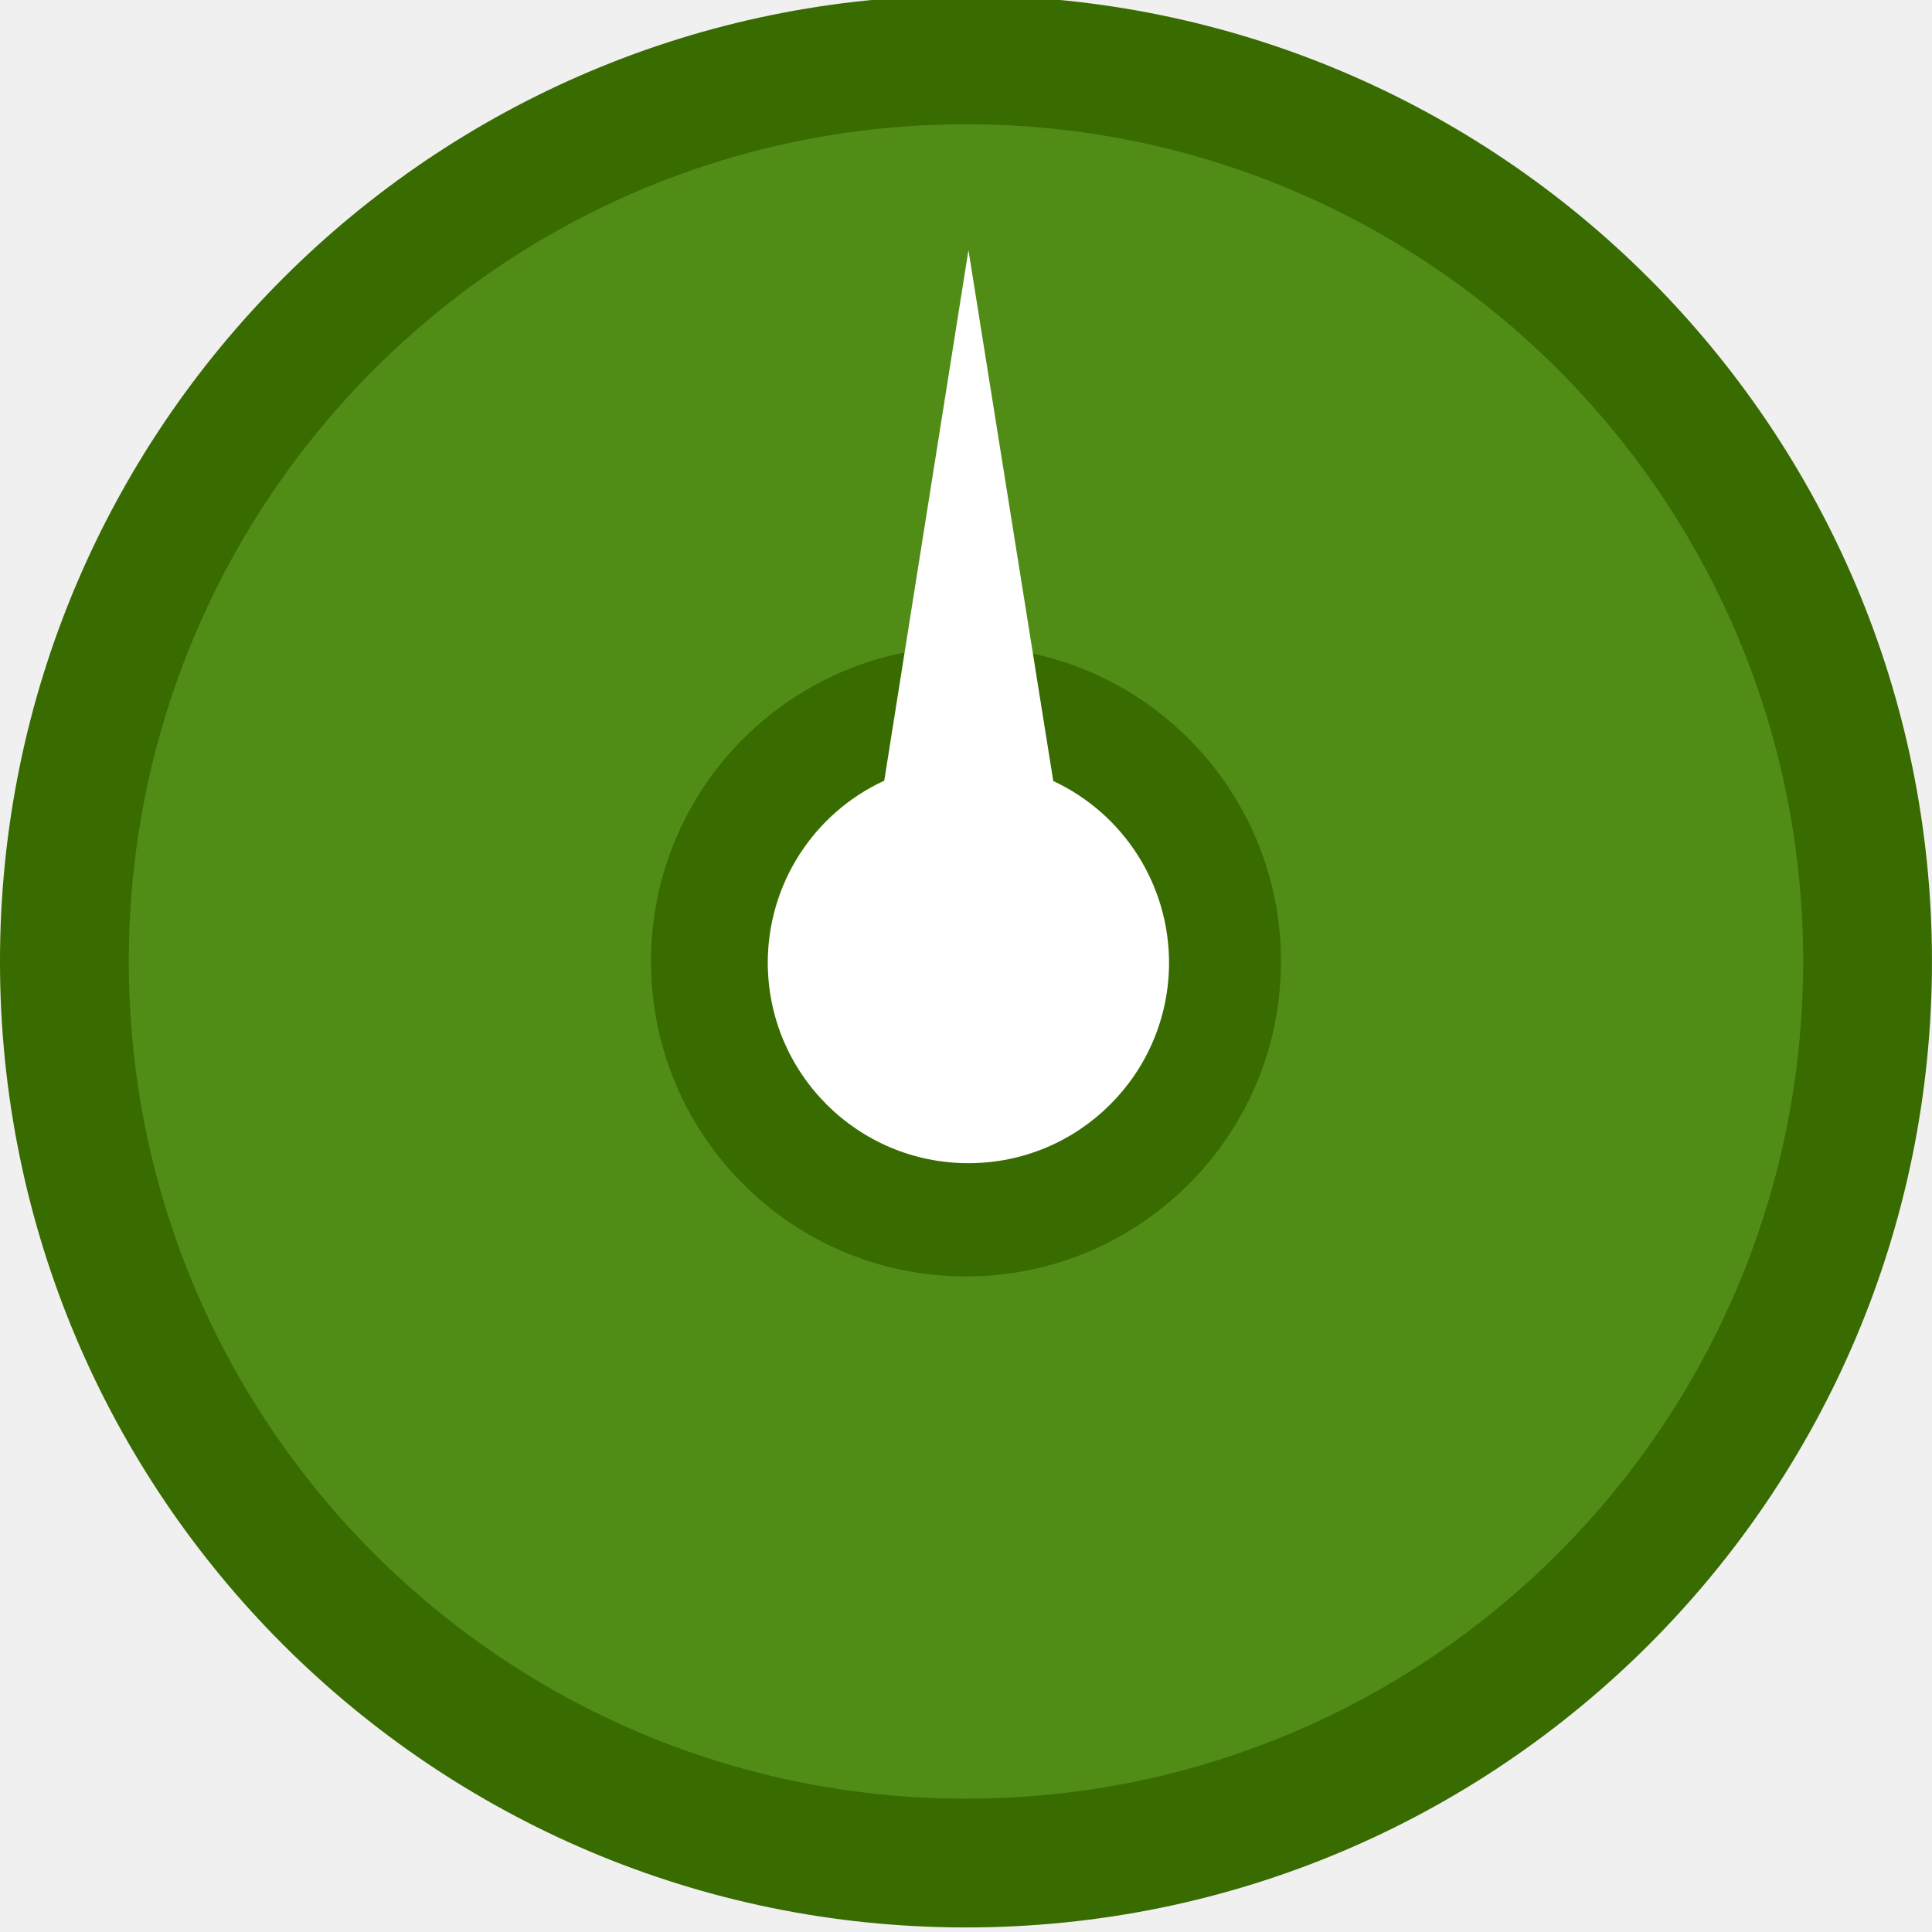
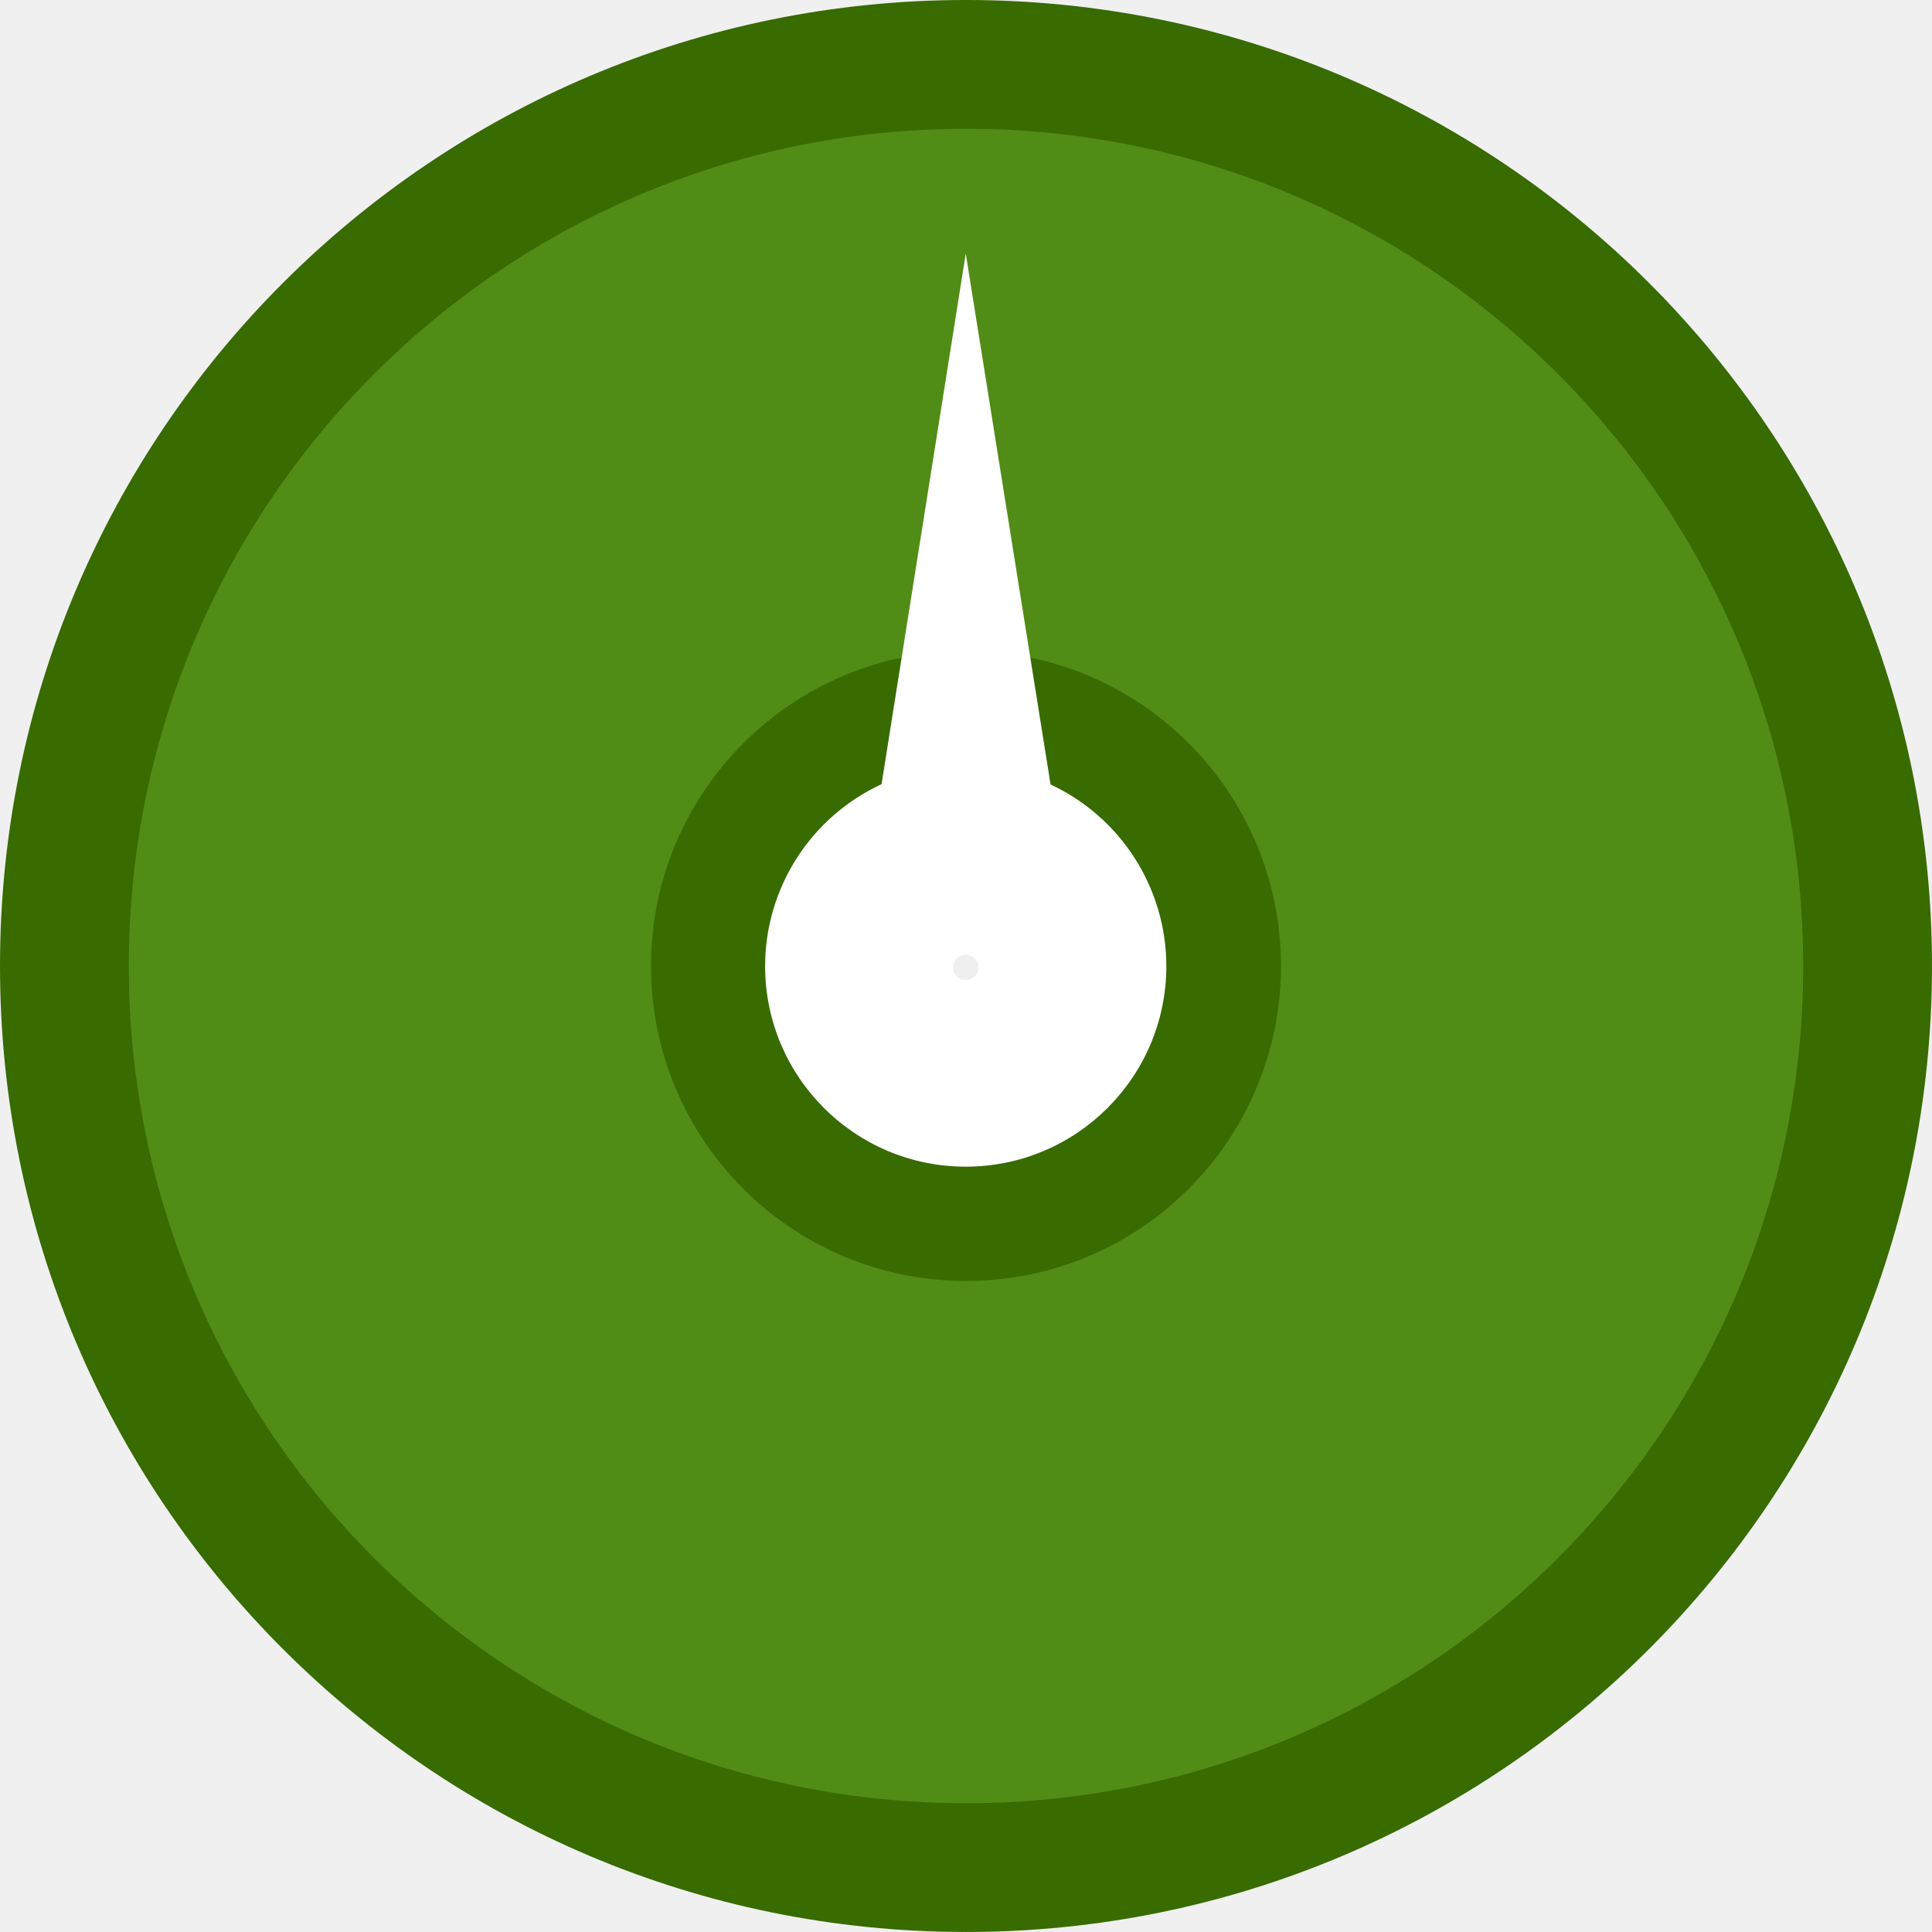
- <svg xmlns="http://www.w3.org/2000/svg" width="152" height="152" viewBox="0 0 152 152" id="svg2" version="1.1">
+ <svg xmlns="http://www.w3.org/2000/svg" width="152" height="152" viewBox="-76 -76 152 152" id="svg2" version="1.1">
  <defs id="defs4" />
  <g id="layer1" transform="translate(-138.1686,-56.23126)">
    <g id="group-full-watch" transform="translate(32.32488,-116.6726)">
-       <g id="g4248" transform="matrix(1.000992,0,0,1.001015,1.664534,121.7704)">
-         <circle style="color:#000000;clip-rule:nonzero;display:inline;overflow:visible;visibility:visible;opacity:1;isolation:auto;mix-blend-mode:normal;color-interpolation:sRGB;color-interpolation-filters:linearRGB;solid-color:#000000;solid-opacity:1;fill:#518c16;fill-opacity:1;fill-rule:evenodd;stroke:none;stroke-width:2;stroke-linecap:butt;stroke-linejoin:miter;stroke-miterlimit:4;stroke-dasharray:none;stroke-dashoffset:0;stroke-opacity:1;marker:none;color-rendering:auto;image-rendering:auto;shape-rendering:auto;text-rendering:auto;enable-background:accumulate" id="path4239" cx="180" cy="126.648" r="66.573" />
+       <g id="g4248" transform="matrix(1.000992,0,0,1.001015,-74.33453,46.12734)">
+         <circle id="path4239" cx="180" cy="126.648" r="66.573" style="color-interpolation-filters:linearRGB;color-interpolation:sRGB;color-rendering:auto;fill:#518c16;image-rendering:auto;isolation:auto;mix-blend-mode:normal;shape-rendering:auto;solid-color:#000000;solid-opacity:1;text-rendering:auto" />
        <g transform="matrix(1.771565,0,0,1.771565,-79.40746,-157.8238)" id="g4235">
-           <path id="circle4203" d="m 146.428,117.72 a 42.857,42.857 0 0 0 -42.857,42.855 42.857,42.857 0 0 0 42.857,42.857 42.857,42.857 0 0 0 42.857,-42.857 42.857,42.857 0 0 0 -42.857,-42.855 z m 0,5.713 a 37.143,37.143 0 0 1 37.143,37.143 37.143,37.143 0 0 1 -37.143,37.145 37.143,37.143 0 0 1 -37.143,-37.145 37.143,37.143 0 0 1 37.143,-37.143 z" style="color:#000000;clip-rule:nonzero;display:inline;overflow:visible;visibility:visible;opacity:1;isolation:auto;mix-blend-mode:normal;color-interpolation:sRGB;color-interpolation-filters:linearRGB;solid-color:#000000;solid-opacity:1;fill:#386b00;fill-opacity:1;fill-rule:evenodd;stroke:none;stroke-width:2;stroke-linecap:butt;stroke-linejoin:miter;stroke-miterlimit:4;stroke-dasharray:none;stroke-dashoffset:0;stroke-opacity:1;marker:none;color-rendering:auto;image-rendering:auto;shape-rendering:auto;text-rendering:auto;enable-background:accumulate" />
-           <path id="circle4229" d="m 146.427,146.604 a 13.973,13.973 0 0 0 -13.973,13.973 13.973,13.973 0 0 0 13.973,13.973 13.973,13.973 0 0 0 13.975,-13.973 13.973,13.973 0 0 0 -13.975,-13.973 z m 0,5.176 a 8.796,8.796 0 0 1 8.797,8.797 8.796,8.796 0 0 1 -8.797,8.795 8.796,8.796 0 0 1 -8.795,-8.795 8.796,8.796 0 0 1 8.795,-8.797 z" style="color:#000000;clip-rule:nonzero;display:inline;overflow:visible;visibility:visible;opacity:1;isolation:auto;mix-blend-mode:normal;color-interpolation:sRGB;color-interpolation-filters:linearRGB;solid-color:#000000;solid-opacity:1;fill:#386b00;fill-opacity:1;fill-rule:evenodd;stroke:none;stroke-width:2;stroke-linecap:butt;stroke-linejoin:miter;stroke-miterlimit:4;stroke-dasharray:none;stroke-dashoffset:0;stroke-opacity:1;marker:none;color-rendering:auto;image-rendering:auto;shape-rendering:auto;text-rendering:auto;enable-background:accumulate" />
+           <path id="circle4203" d="m146.428 117.72a42.857 42.857 0 0 0-42.857 42.855 42.857 42.857 0 0 0 42.857 42.857 42.857 42.857 0 0 0 42.857-42.857 42.857 42.857 0 0 0-42.857-42.855zm0 5.713a37.143 37.143 0 0 1 37.143 37.143 37.143 37.143 0 0 1-37.143 37.145 37.143 37.143 0 0 1-37.143-37.145 37.143 37.143 0 0 1 37.143-37.143z" style="color-interpolation-filters:linearRGB;color-interpolation:sRGB;color-rendering:auto;fill:#386b00;image-rendering:auto;isolation:auto;mix-blend-mode:normal;shape-rendering:auto;solid-color:#000000;solid-opacity:1;text-rendering:auto" />
+           <path id="circle4229" d="m146.427 146.604a13.973 13.973 0 0 0-13.973 13.973 13.973 13.973 0 0 0 13.973 13.973 13.973 13.973 0 0 0 13.975-13.973 13.973 13.973 0 0 0-13.975-13.973zm0 5.176a8.796 8.796 0 0 1 8.797 8.797 8.796 8.796 0 0 1-8.797 8.795 8.796 8.796 0 0 1-8.795-8.795 8.796 8.796 0 0 1 8.795-8.797z" style="color-interpolation-filters:linearRGB;color-interpolation:sRGB;color-rendering:auto;fill:#386b00;image-rendering:auto;isolation:auto;mix-blend-mode:normal;shape-rendering:auto;solid-color:#000000;solid-opacity:1;text-rendering:auto" />
        </g>
-         <path style="color:#000000;clip-rule:nonzero;display:inline;overflow:visible;visibility:visible;opacity:1;isolation:auto;mix-blend-mode:normal;color-interpolation:sRGB;color-interpolation-filters:linearRGB;solid-color:#000000;solid-opacity:1;fill:#ffffff;fill-opacity:1;fill-rule:evenodd;stroke:none;stroke-width:1px;stroke-linecap:butt;stroke-linejoin:miter;stroke-miterlimit:4;stroke-dasharray:none;stroke-dashoffset:0;stroke-opacity:1;color-rendering:auto;image-rendering:auto;shape-rendering:auto;text-rendering:auto;enable-background:accumulate" d="m 180.194,70.735 -6.618,41.705 a 15.768,15.768 0 0 0 -9.153,14.296 15.768,15.768 0 0 0 15.77,15.767 15.768,15.768 0 0 0 15.767,-15.767 15.768,15.768 0 0 0 -9.1,-14.271 l -6.667,-41.729 z" id="watch-pointer" />
+         <g id="g-needle" transform="translate(179.9786,126.7571)" data-ng-class="needle_class">
+           <path d="M0.002-56.105-6.616-14.4A15.768 15.768 0 0 0-15.768-0.104 15.768 15.768 0 0 0 0.002 15.663 15.768 15.768 0 0 0 15.768-0.104 15.768 15.768 0 0 0 6.668-14.376L0.002-56.105Z" id="watch-pointer" style="color-interpolation-filters:linearRGB;color-interpolation:sRGB;color-rendering:auto;fill:#fff;image-rendering:auto;isolation:auto;mix-blend-mode:normal;shape-rendering:auto;solid-color:#000000;solid-opacity:1;text-rendering:auto" />
+           <circle id="circle4205" cx="0" cy="0" r="1" fill="#efefef" />
+         </g>
      </g>
    </g>
  </g>
</svg>
